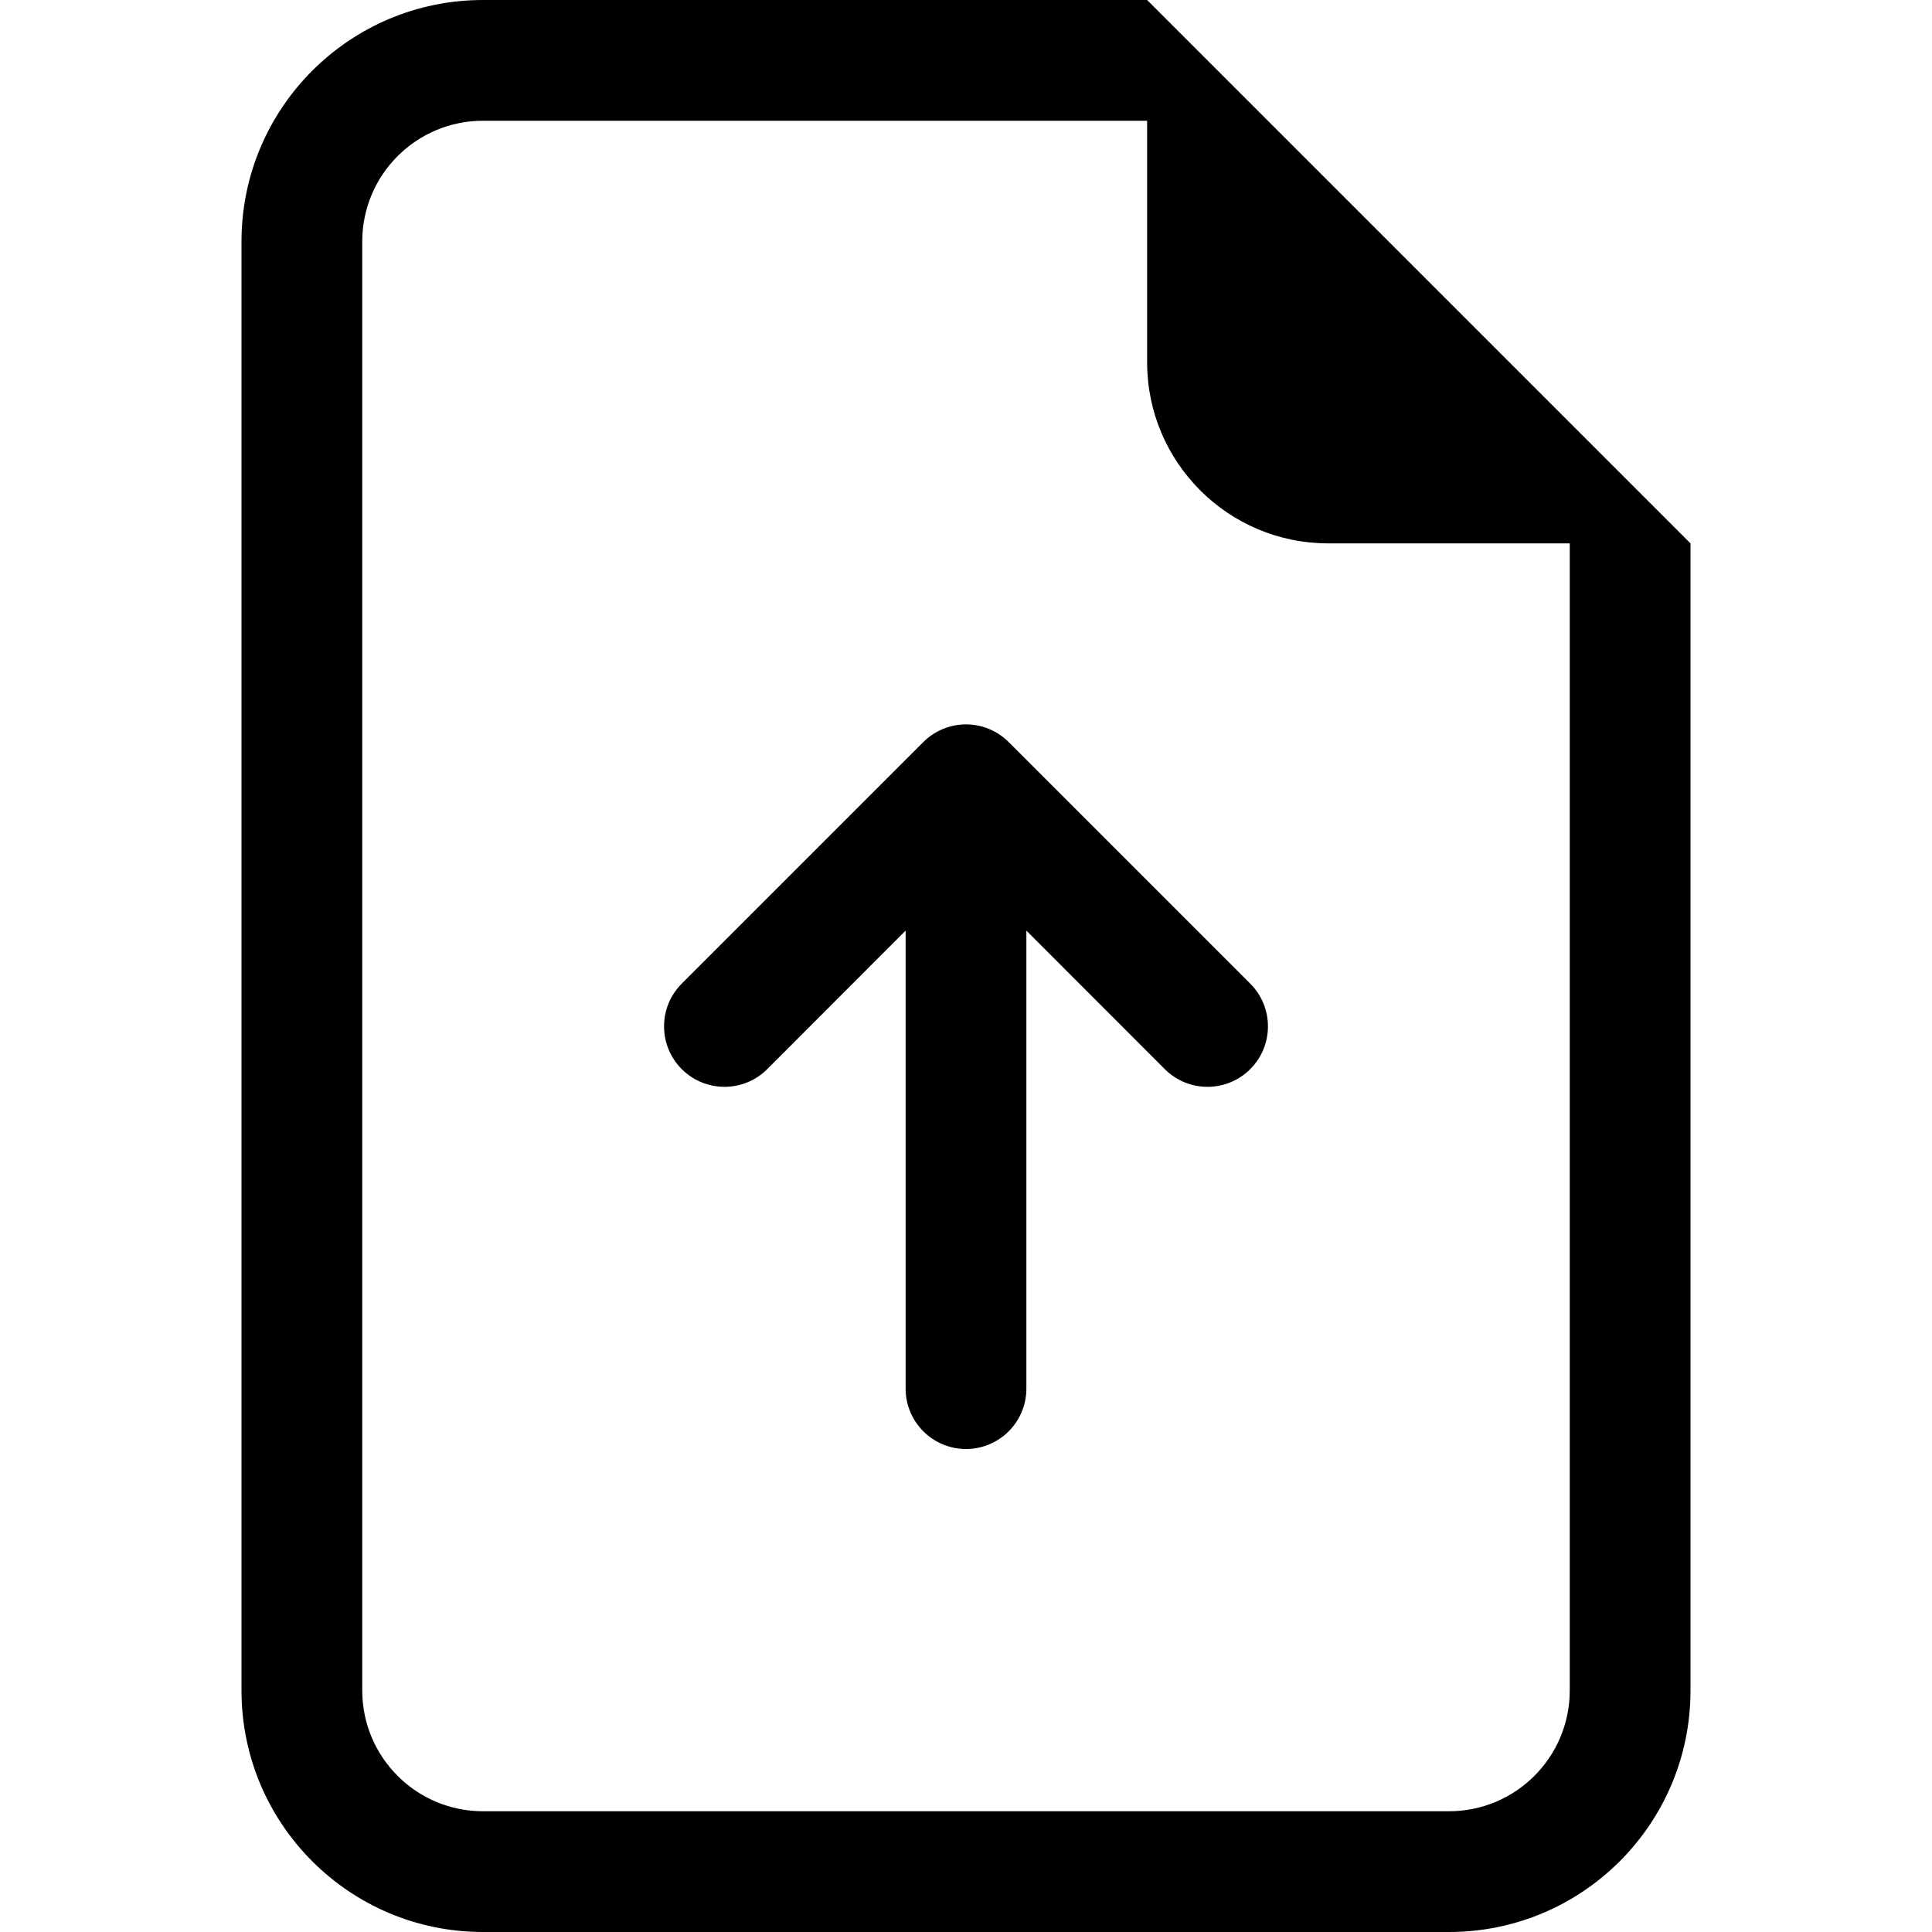
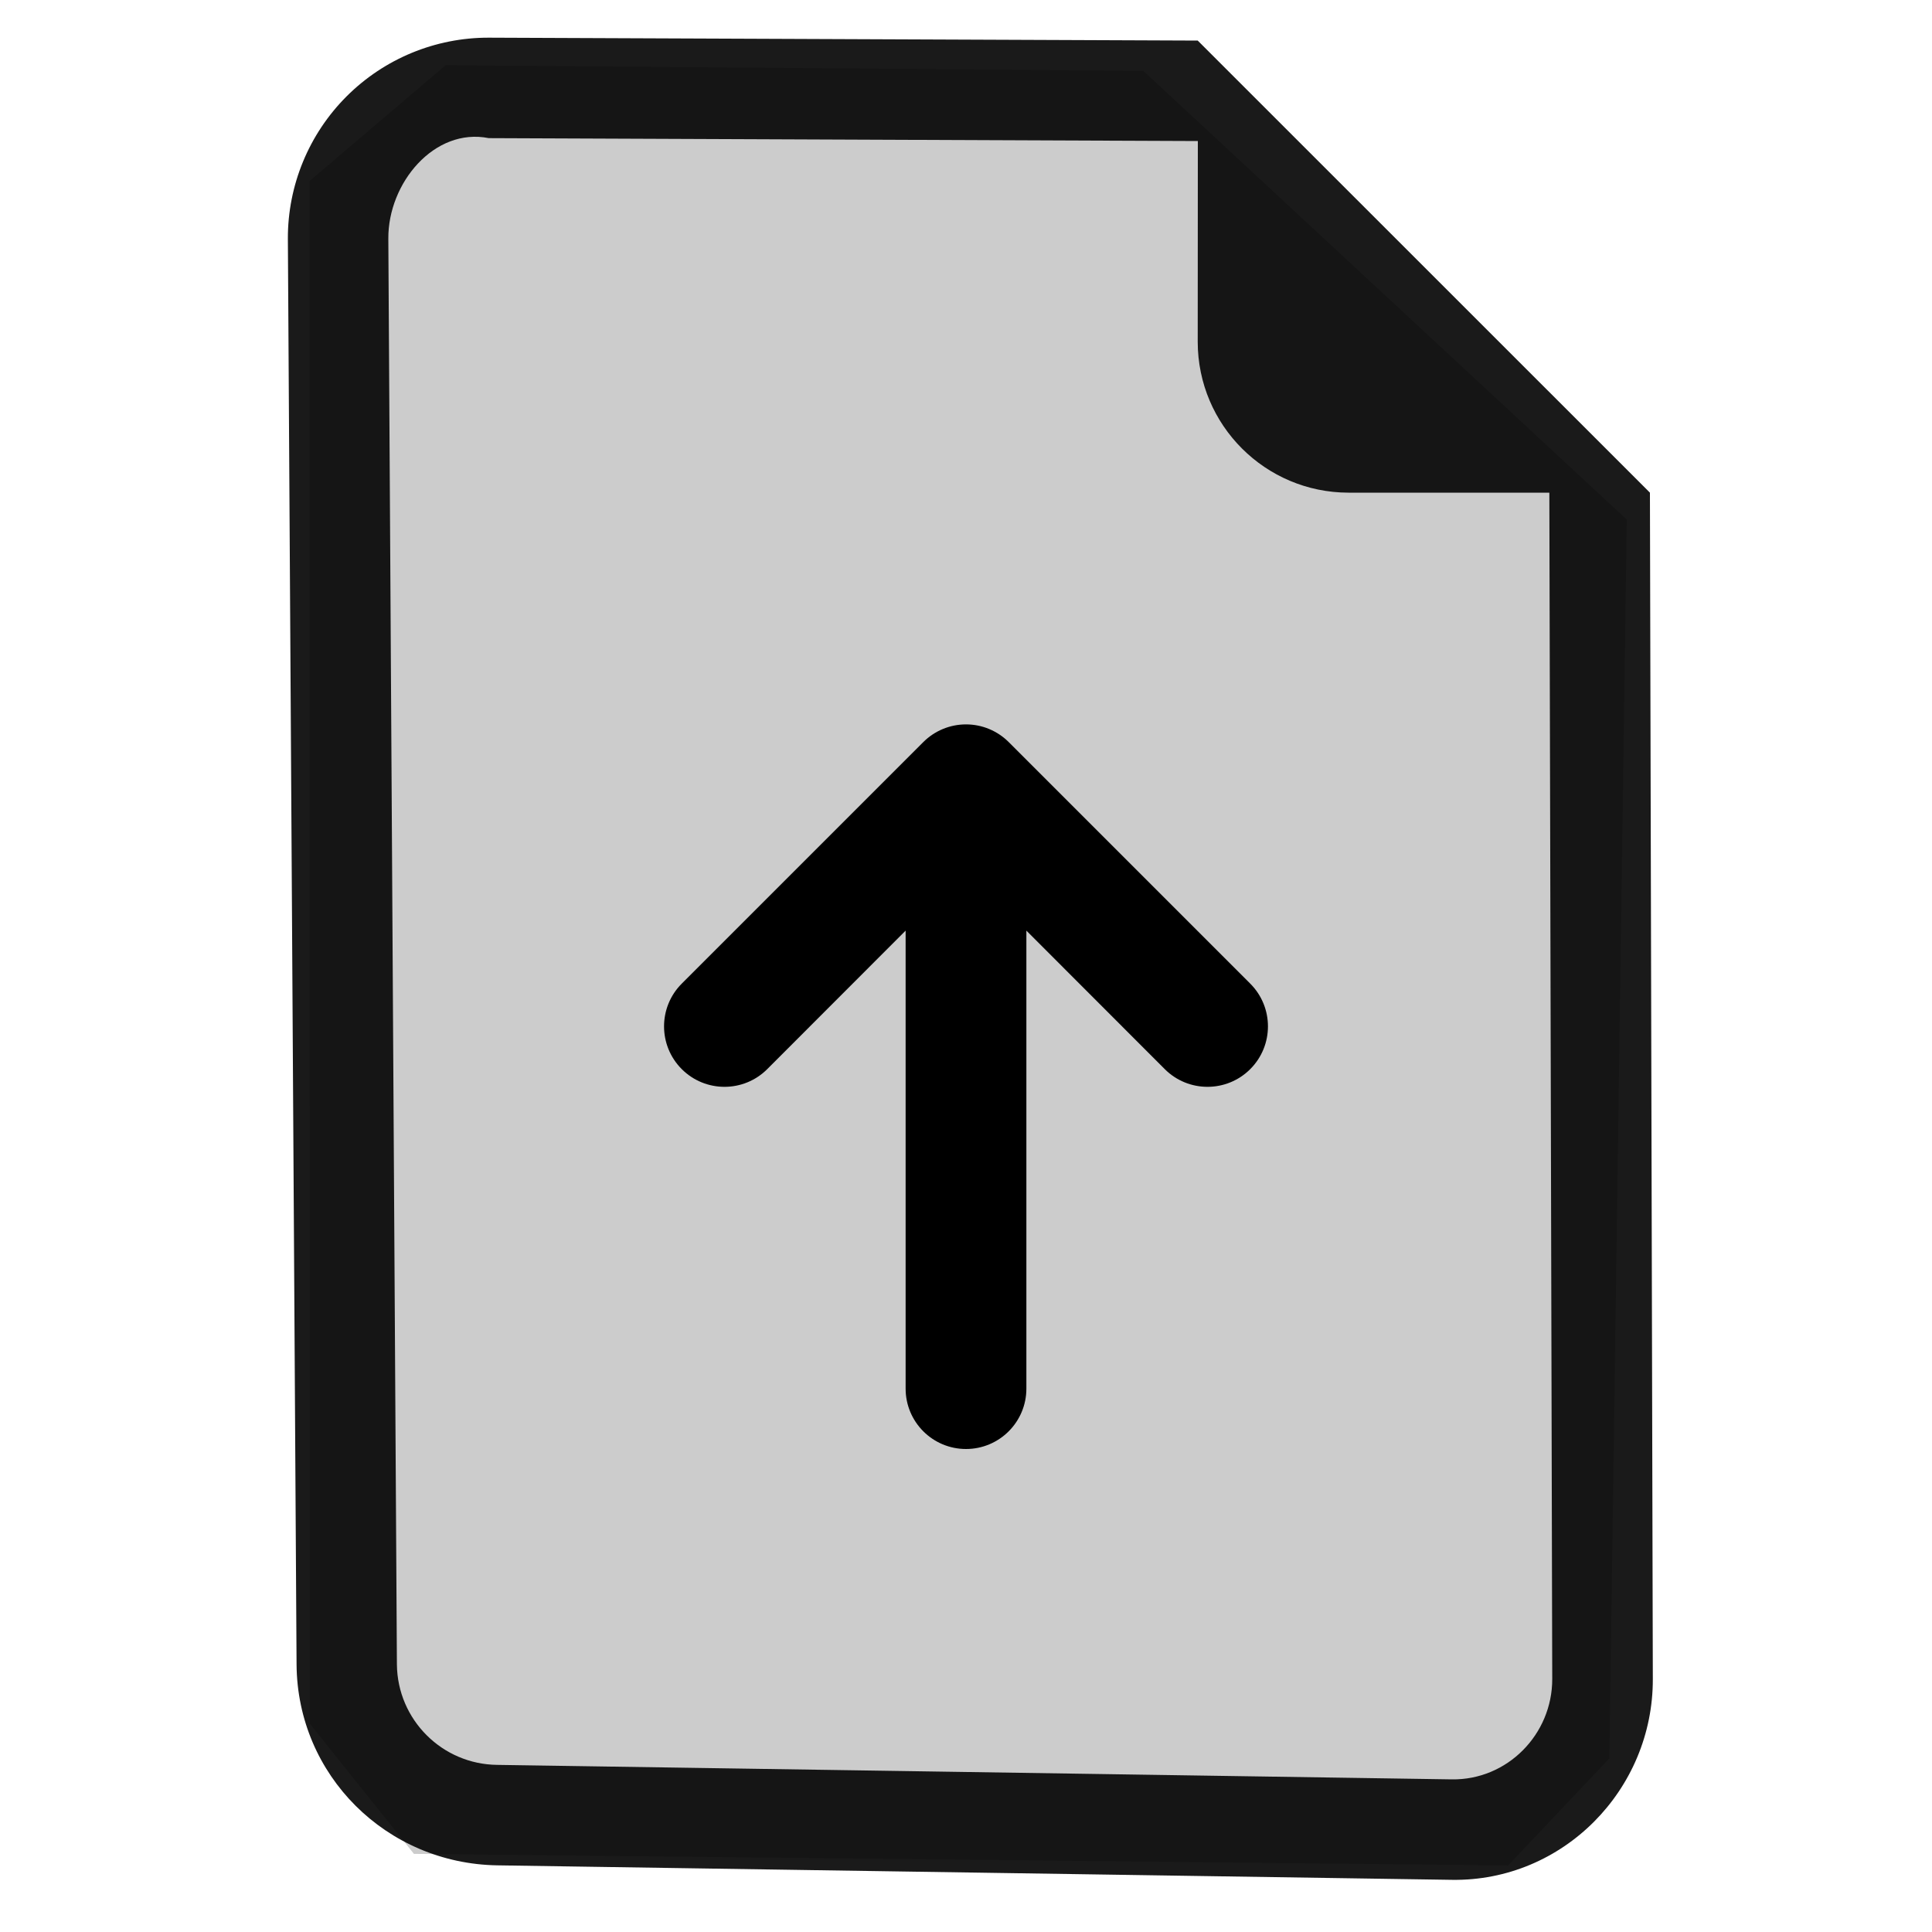
- <svg xmlns="http://www.w3.org/2000/svg" width="16" height="16" fill="currentColor" class="bi bi-file-earmark-arrow-up" viewBox="0 0 16 16">
+ <svg xmlns="http://www.w3.org/2000/svg" width="16" height="16" fill="currentColor">
  <path d="M8.5 11.5a.5.5 0 0 1-1 0V7.707L6.354 8.854a.5.5 0 1 1-.708-.708l2-2a.5.5 0 0 1 .708 0l2 2a.5.5 0 0 1-.708.708L8.5 7.707V11.5z" />
-   <path d="M14 14V4.5L9.5 0H4a2 2 0 0 0-2 2v12a2 2 0 0 0 2 2h8a2 2 0 0 0 2-2zM9.5 3A1.5 1.5 0 0 0 11 4.5h2V14a1 1 0 0 1-1 1H4a1 1 0 0 1-1-1V2a1 1 0 0 1 1-1h5.5v2z" />
+   <path d="M13.688 13.904l-.024-9.824L9.919.336 4.048.312a1.66 1.66 0 0 0-1.664 1.664l.072 11.808c.006.919.745 1.65 1.664 1.664l7.904.12c.919.014 1.667-.745 1.664-1.664zM9.919 2.832a1.25 1.25 0 0 0 1.248 1.248h1.664l.024 9.824c.001.46-.373.839-.832.832l-7.904-.12a.84.84 0 0 1-.832-.832L3.216 1.976c-.003-.46.381-.922.832-.832l5.872.024z" fill="#1a1a1a" />
+   <path d="M2.565 14.274l.863 1.079 9.061.096.839-.887.144-10.259L9.468.587 3.691.54l-1.127.959z" fill-rule="evenodd" opacity=".2" />
</svg>
